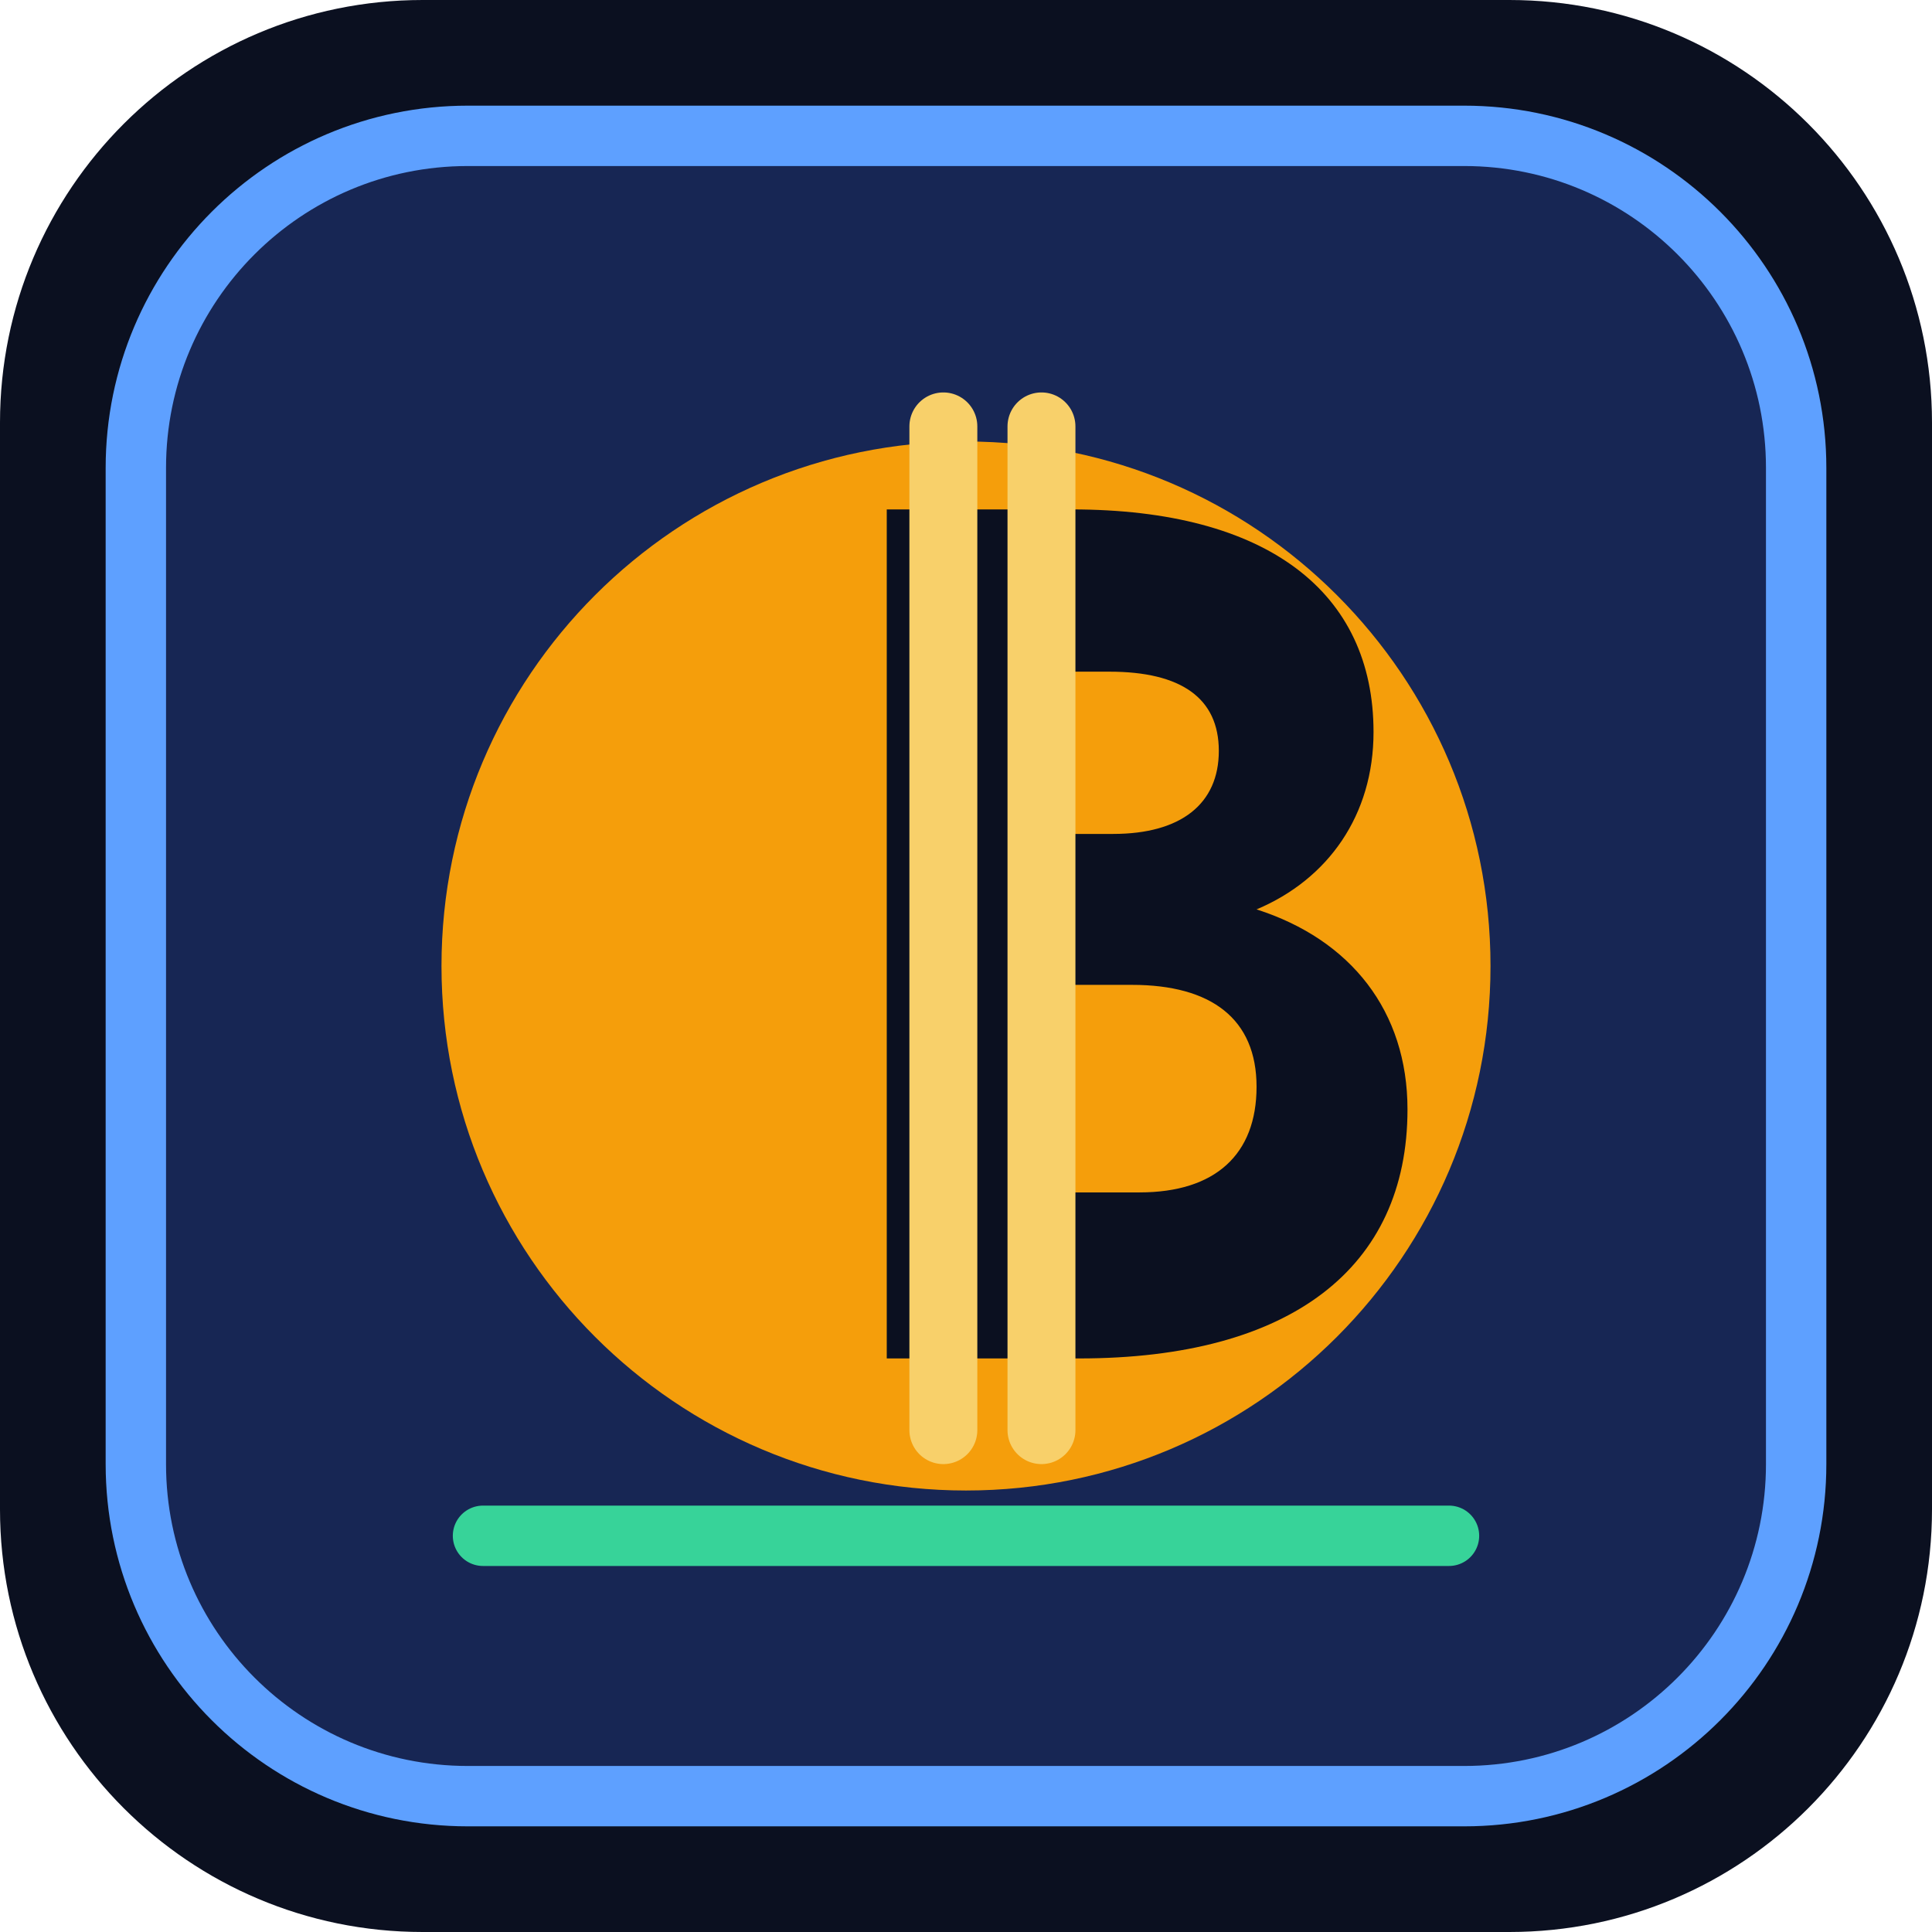
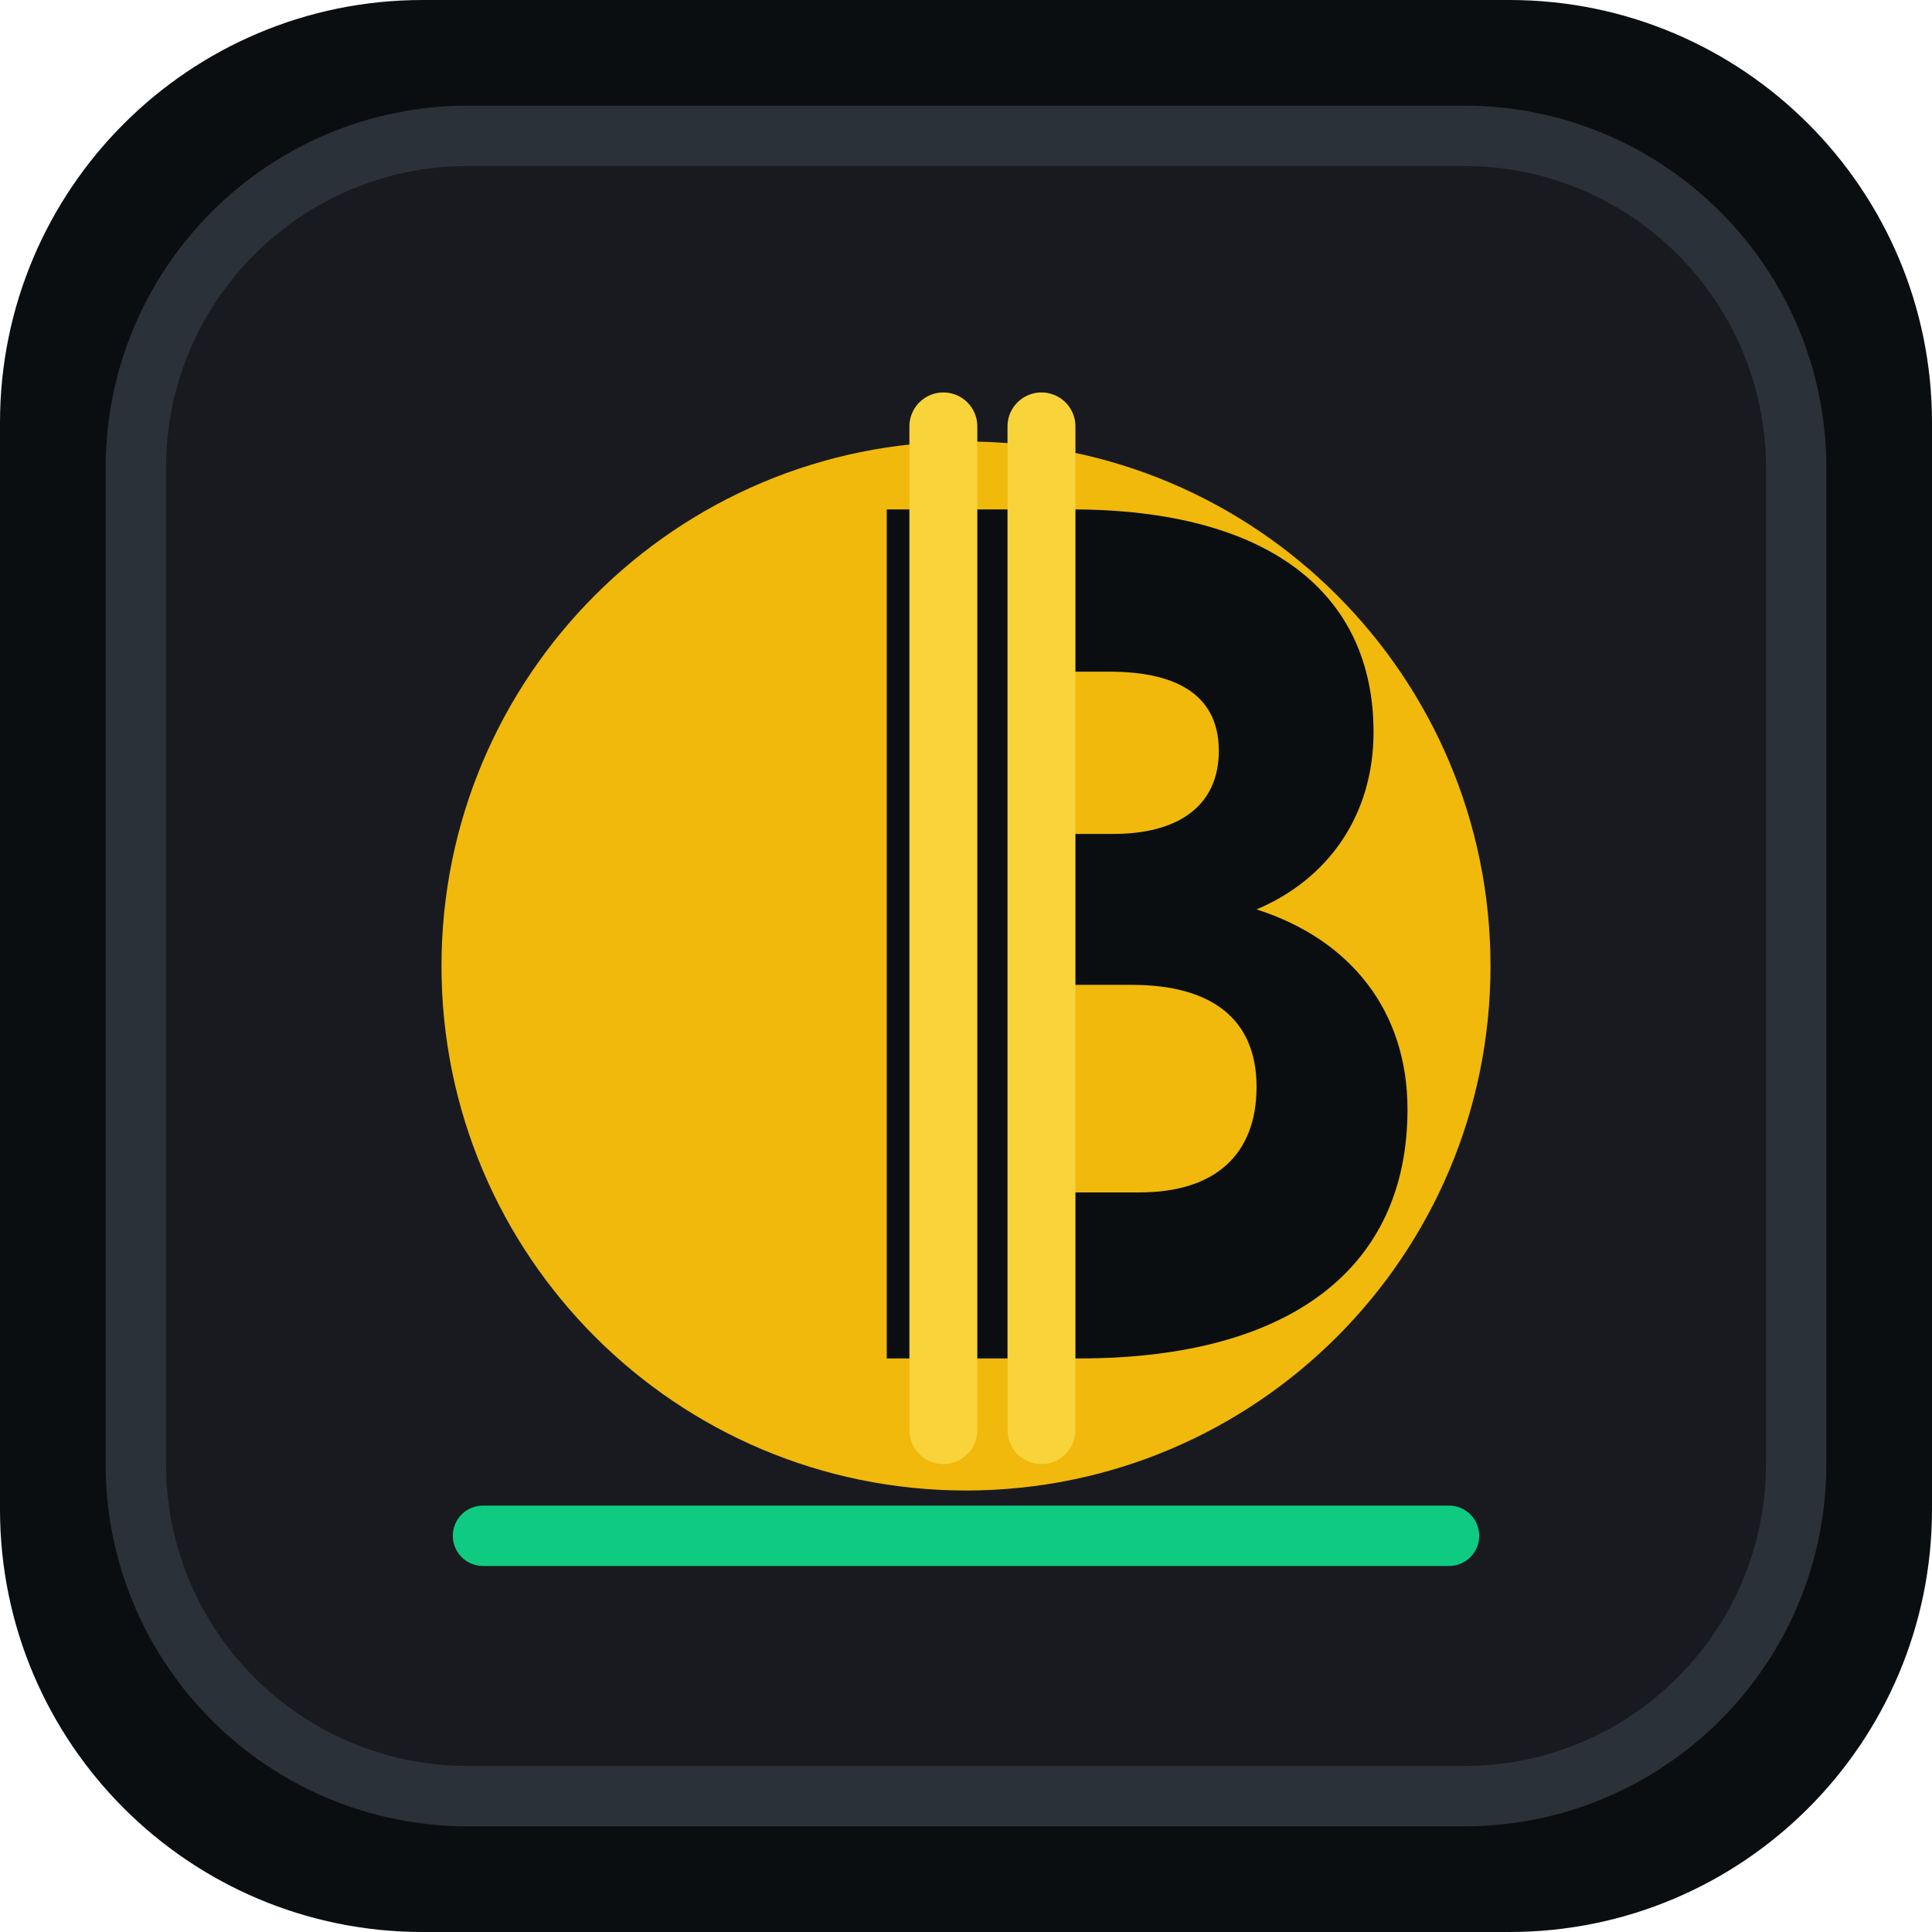
<svg xmlns="http://www.w3.org/2000/svg" viewBox="0 0 512 512" role="img" aria-labelledby="title">
-   <rect width="512" height="512" rx="112" fill="#0b1020" />
-   <rect x="36" y="36" width="440" height="440" rx="88" fill="#172654" stroke="#5ea0ff" stroke-width="16" />
-   <circle cx="256" cy="256" r="139" fill="#f59e0b" />
-   <path d="M235 135h49c52 0 80 22 80 59 0 22-12 39-31 47 25 8 40 27 40 53 0 42-31 66-87 66h-51V135Zm42 43v43h18c18 0 28-8 28-22 0-14-10-21-29-21h-17Zm0 83v55h25c20 0 31-10 31-28 0-18-12-27-33-27h-23Z" fill="#0b1020" />
-   <path d="M250 113v266M276 113v266" stroke="#f8d06a" stroke-width="18" stroke-linecap="round" />
-   <path d="M128 407h256" stroke="#37d399" stroke-width="16" stroke-linecap="round" />
+   <rect width="512" height="512" rx="112" fill="#0b0e11" />
+   <rect x="36" y="36" width="440" height="440" rx="88" fill="#181a20" stroke="#2b3139" stroke-width="16" />
+   <circle cx="256" cy="256" r="139" fill="#f0b90b" />
+   <path d="M235 135h49c52 0 80 22 80 59 0 22-12 39-31 47 25 8 40 27 40 53 0 42-31 66-87 66h-51V135Zm42 43v43h18c18 0 28-8 28-22 0-14-10-21-29-21h-17Zm0 83v55h25c20 0 31-10 31-28 0-18-12-27-33-27h-23Z" fill="#0b0e11" />
+   <path d="M250 113v266M276 113v266" stroke="#f8d33a" stroke-width="18" stroke-linecap="round" />
+   <path d="M128 407h256" stroke="#0ecb81" stroke-width="16" stroke-linecap="round" />
</svg>
